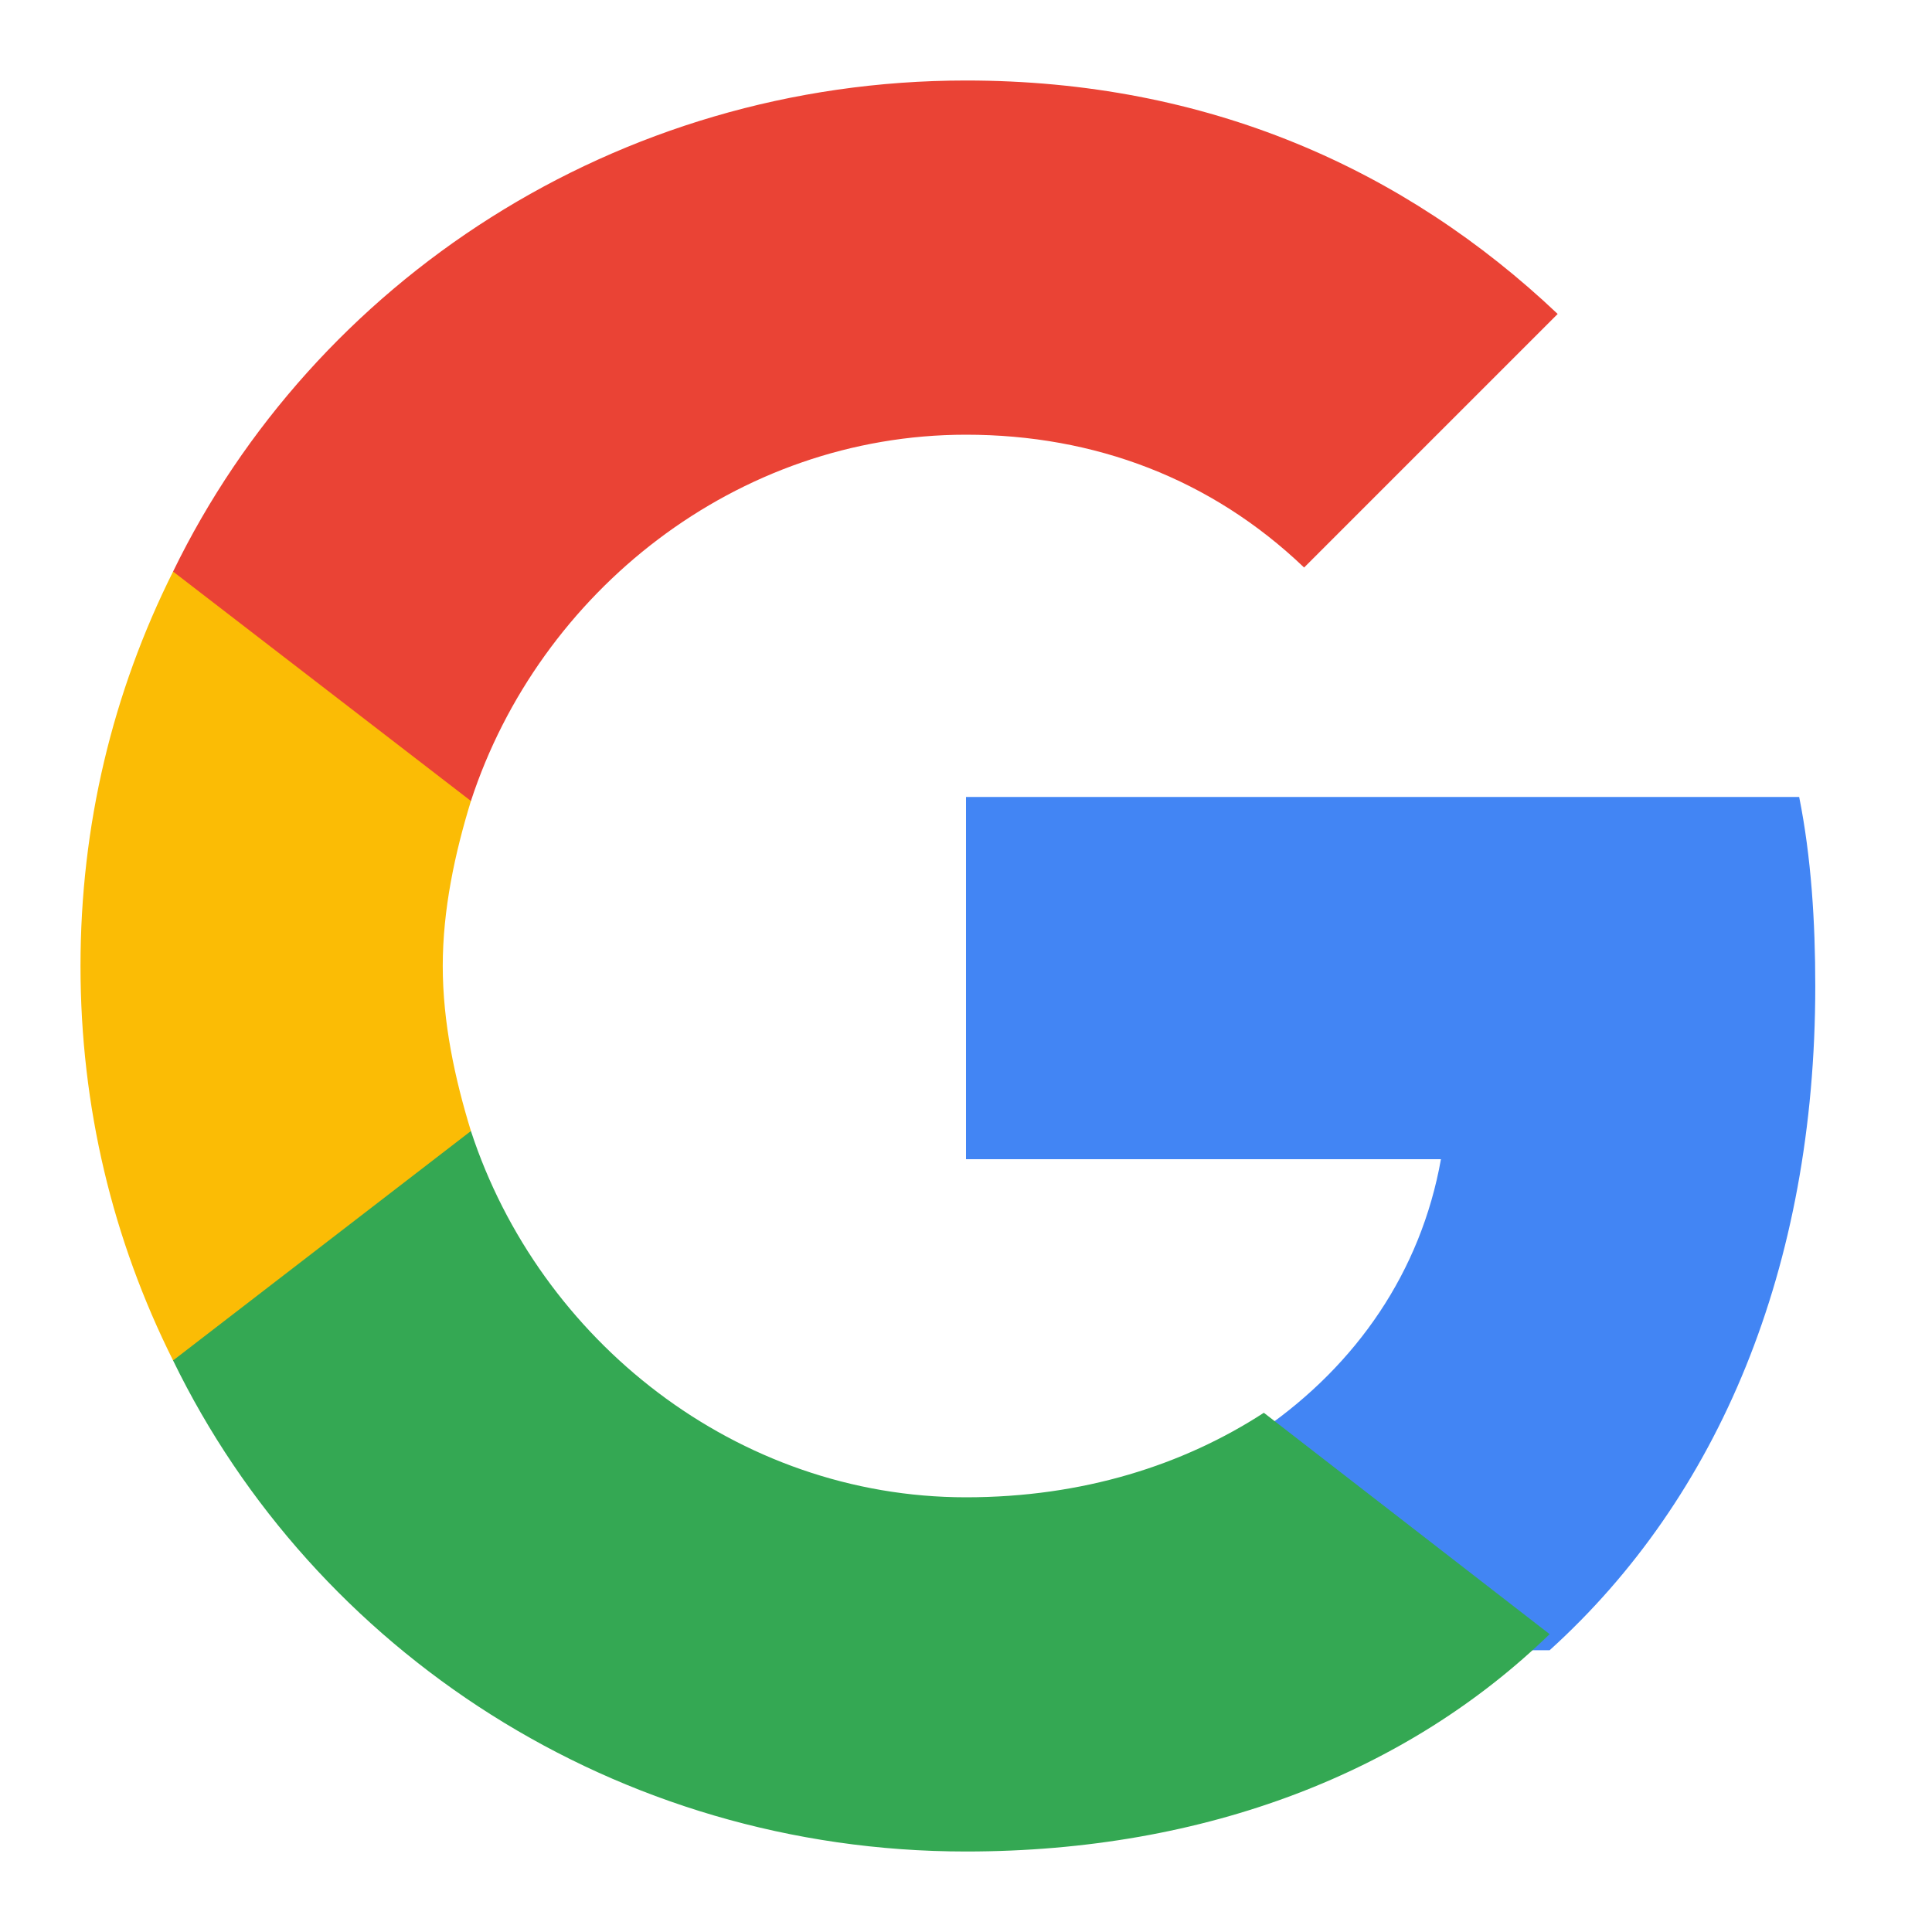
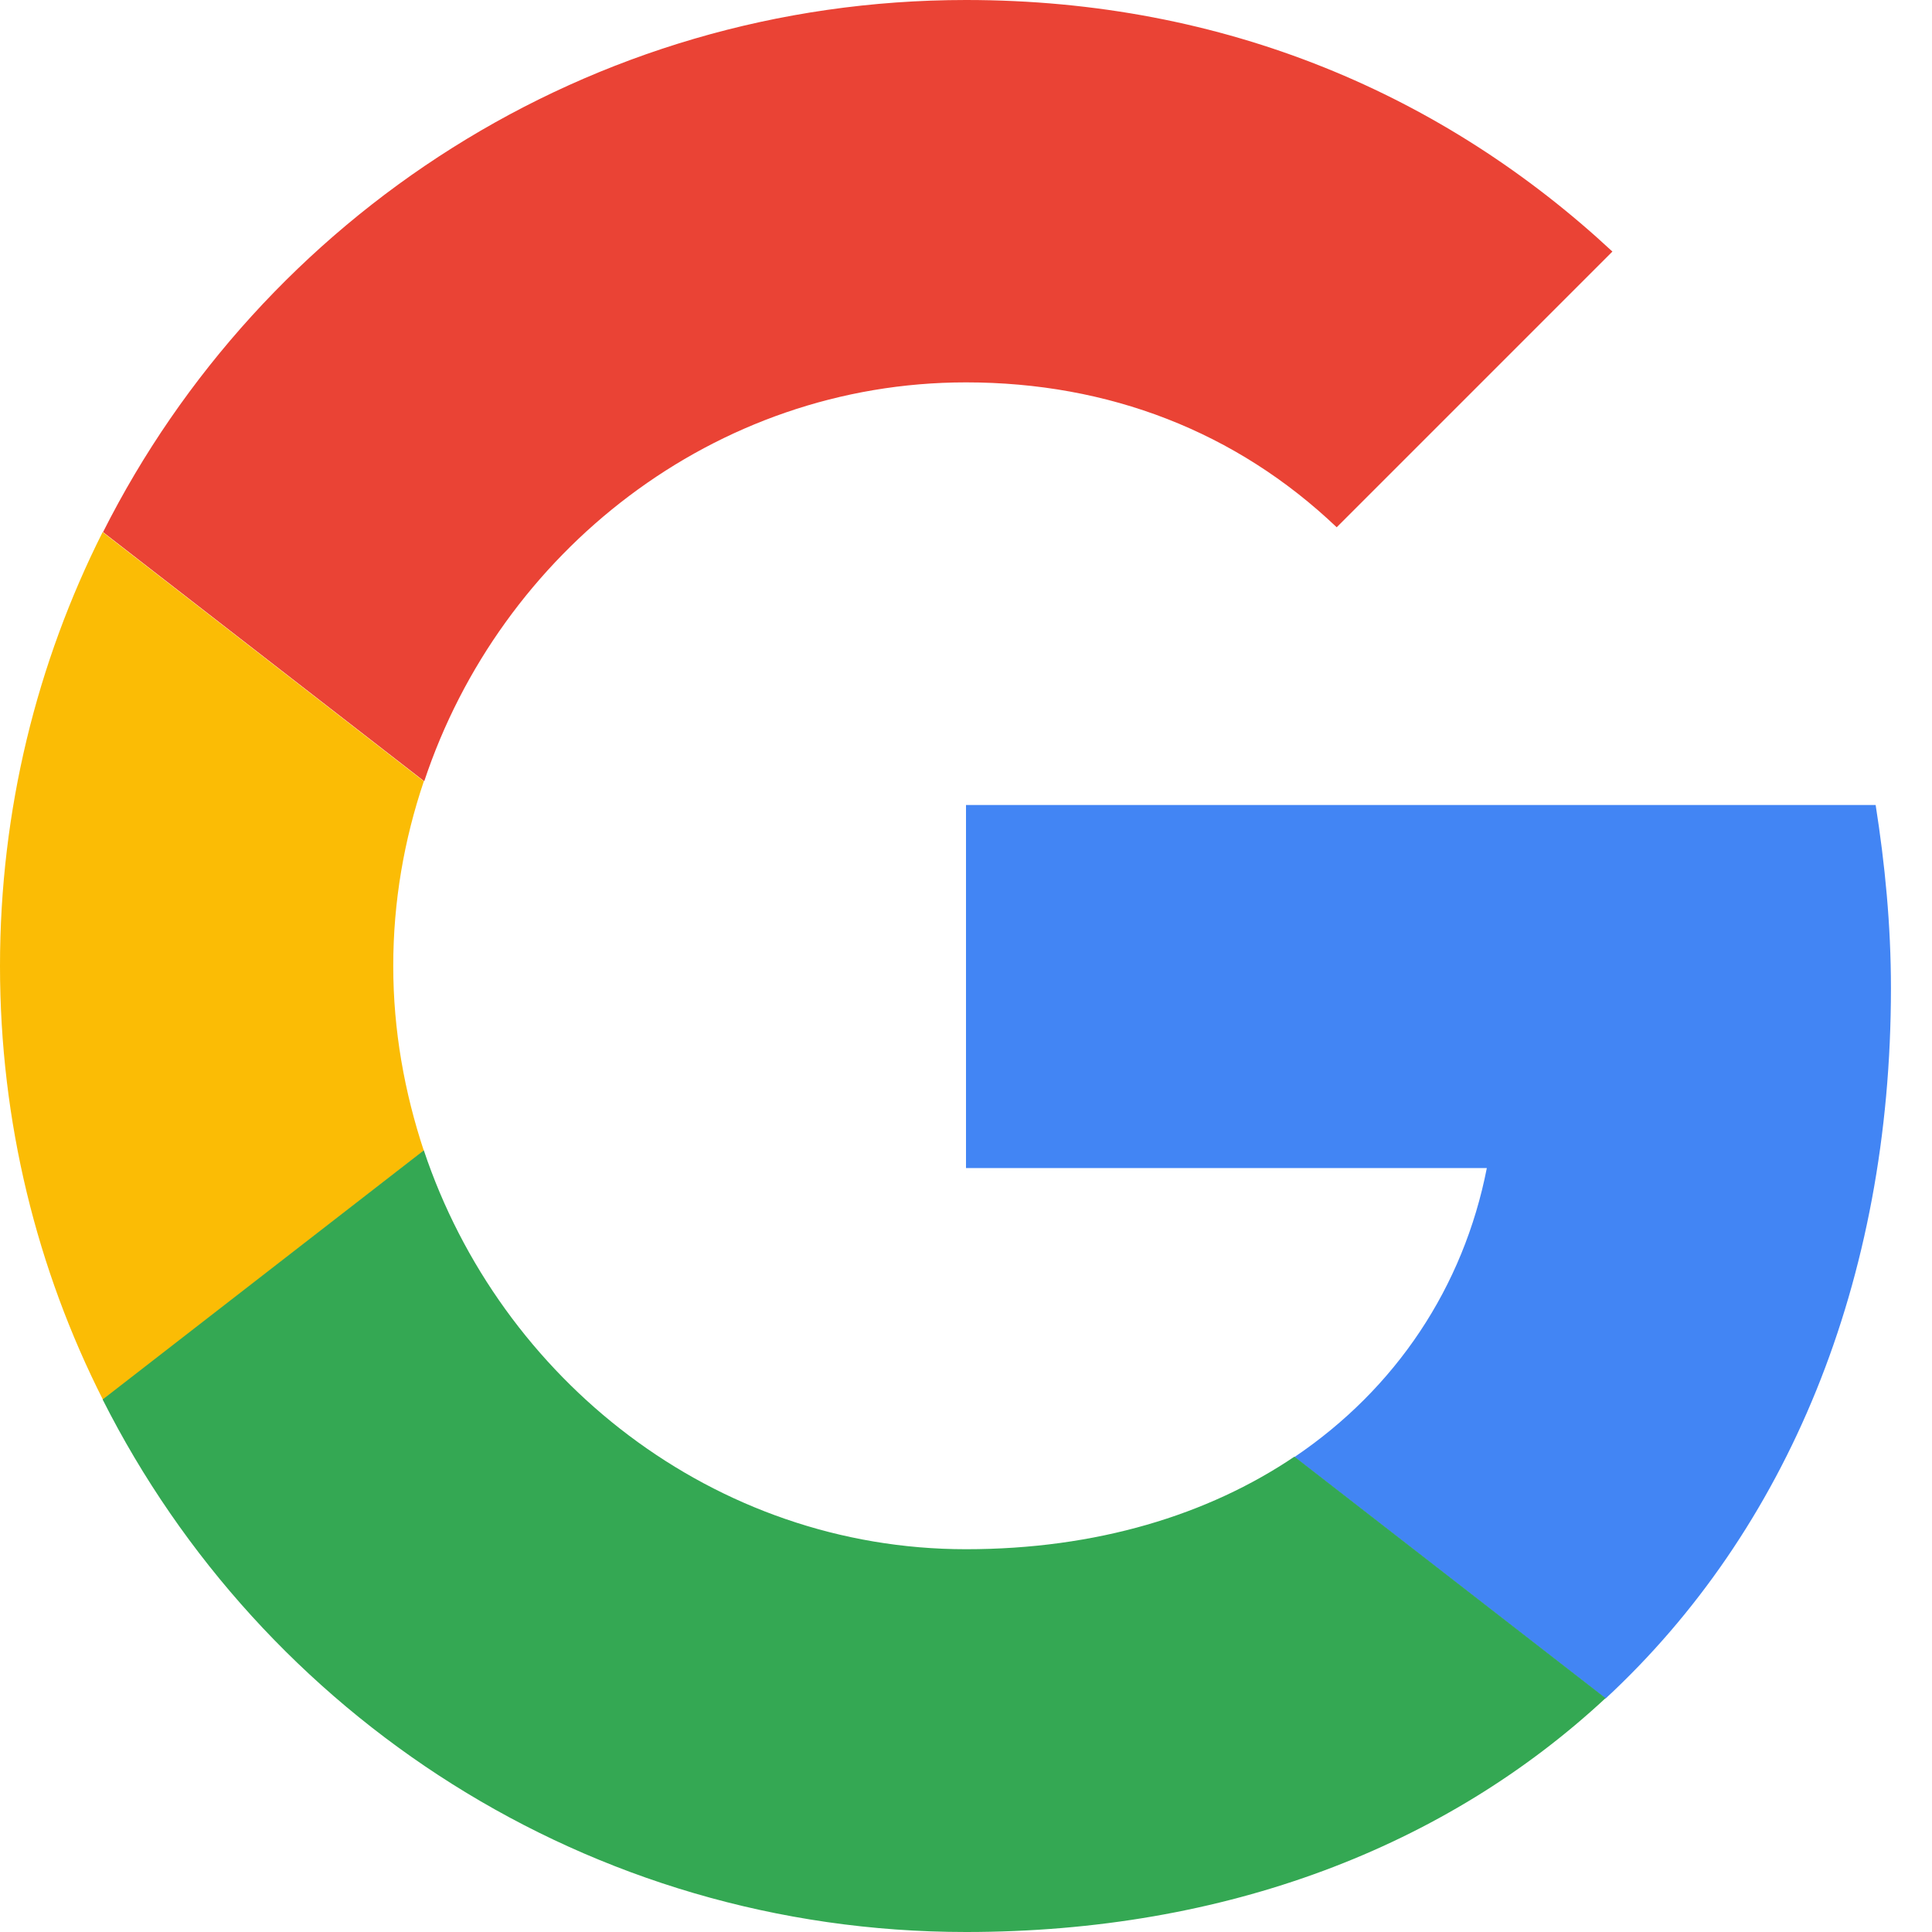
<svg xmlns="http://www.w3.org/2000/svg" viewBox="0 0 48 48" role="img" aria-label="Google">
-   <path fill="#4285F4" d="M45.1 24.5c0-1.6-.1-3.2-.4-4.7H24v9h11.8c-.5 2.8-2.1 5.1-4.4 6.7v5.5h7.1c4.2-3.8 6.6-9.5 6.6-16.5z" />
-   <path fill="#34A853" d="M24 46c6 0 11-2 14.5-5.4l-7.1-5.5c-2 1.3-4.5 2.1-7.4 2.1-5.7 0-10.6-3.9-12.3-9.1H4.3v5.7C7.8 41 15.3 46 24 46z" />
-   <path fill="#FBBC05" d="M11.7 28.1c-.4-1.3-.7-2.7-.7-4.1s.3-2.8.7-4.1v-5.7H4.3C2.8 17.2 2 20.5 2 24s.8 6.8 2.3 9.8z" />
-   <path fill="#EA4335" d="M24 10.8c3.2 0 6.1 1.1 8.4 3.3l6.3-6.3C34.9 4.2 30 2 24 2 15.3 2 7.8 7 4.3 14.2l7.4 5.7c1.7-5.2 6.6-9.1 12.3-9.1z" />
+   <path fill="#EA4335" d="M24 9.5c3.54 0 6.71 1.22 9.21 3.6l6.85-6.85C35.9 2.38 30.47 0 24 0 14.62 0 6.51 5.38 2.56 13.22l7.98 6.19C12.43 13.72 17.74 9.5 24 9.5z" />
+   <path fill="#4285F4" d="M46.98 24.55c0-1.57-.15-3.09-.38-4.55H24v9.02h12.94c-.58 2.96-2.26 5.48-4.78 7.18l7.73 6c4.51-4.18 7.09-10.36 7.09-17.65z" />
+   <path fill="#FBBC05" d="M10.53 28.59c-.48-1.45-.76-2.99-.76-4.59s.27-3.14.76-4.59l-7.98-6.19C.92 16.46 0 20.12 0 24c0 3.88.92 7.54 2.56 10.78l7.97-6.19z" />
+   <path fill="#34A853" d="M24 48c6.48 0 11.93-2.13 15.89-5.81l-7.73-6c-2.15 1.45-4.92 2.3-8.16 2.3-6.26 0-11.57-4.22-13.47-9.91l-7.98 6.19C6.51 42.62 14.62 48 24 48z" />
</svg>
